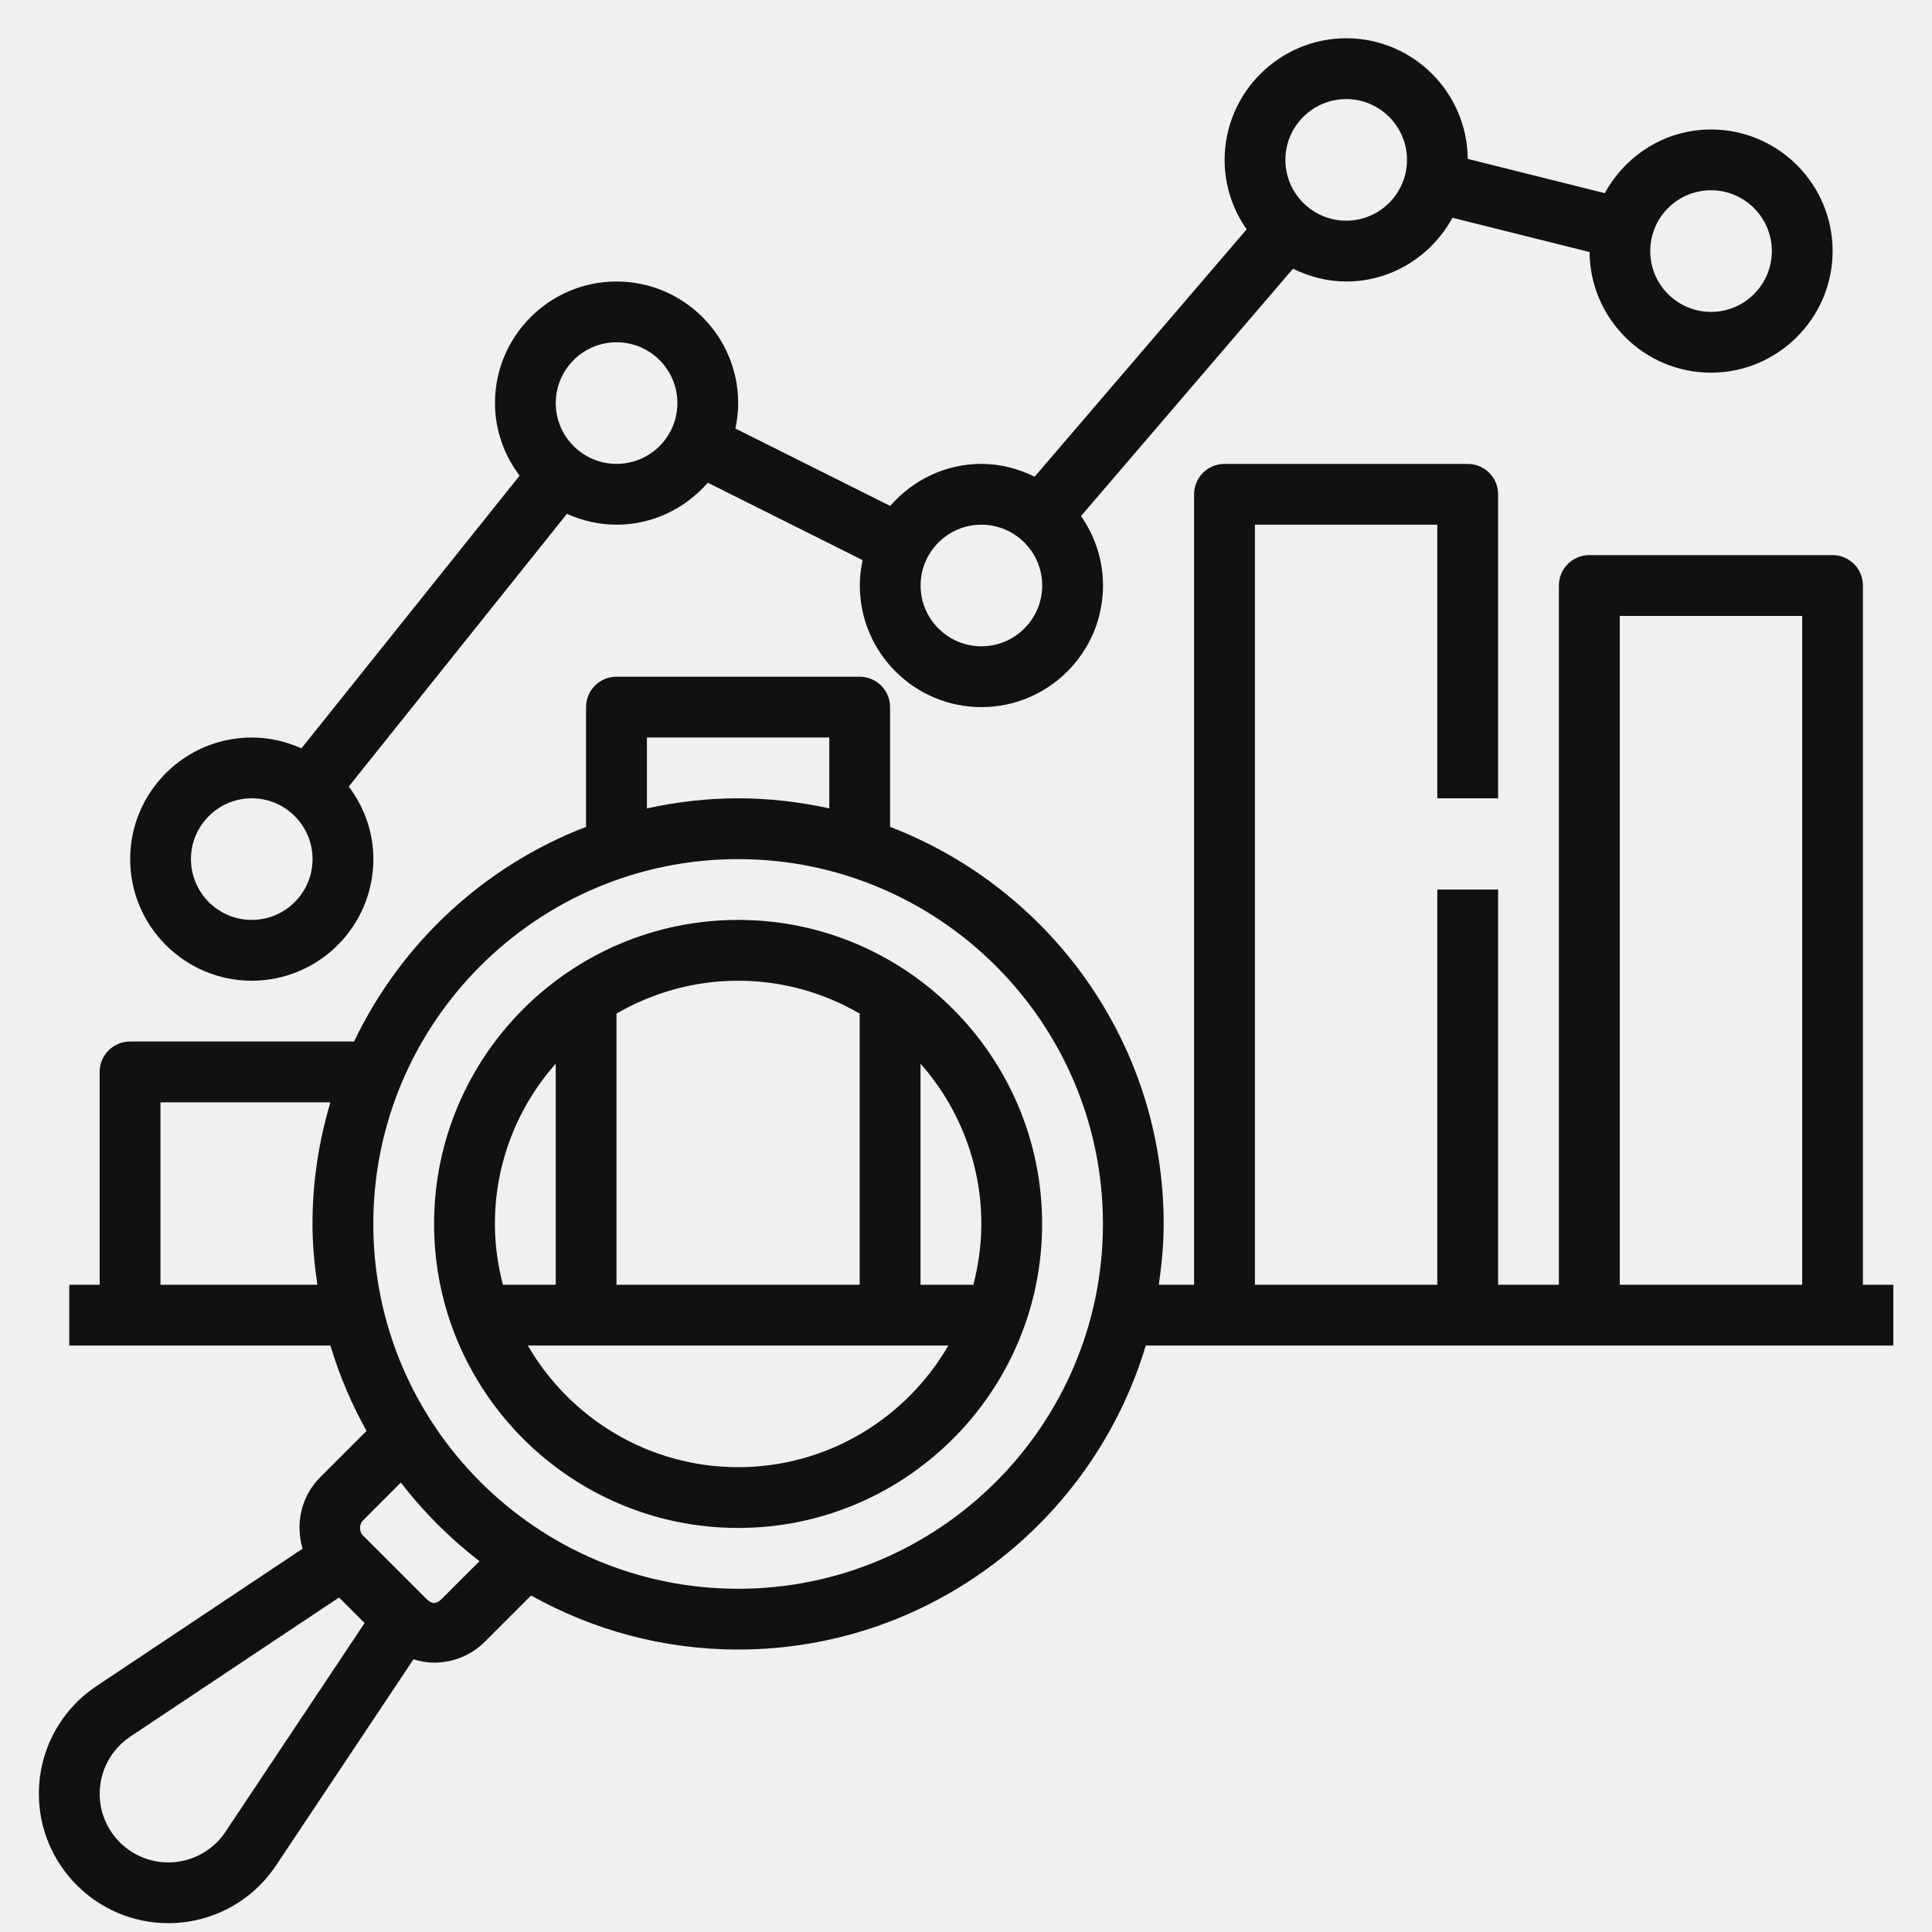
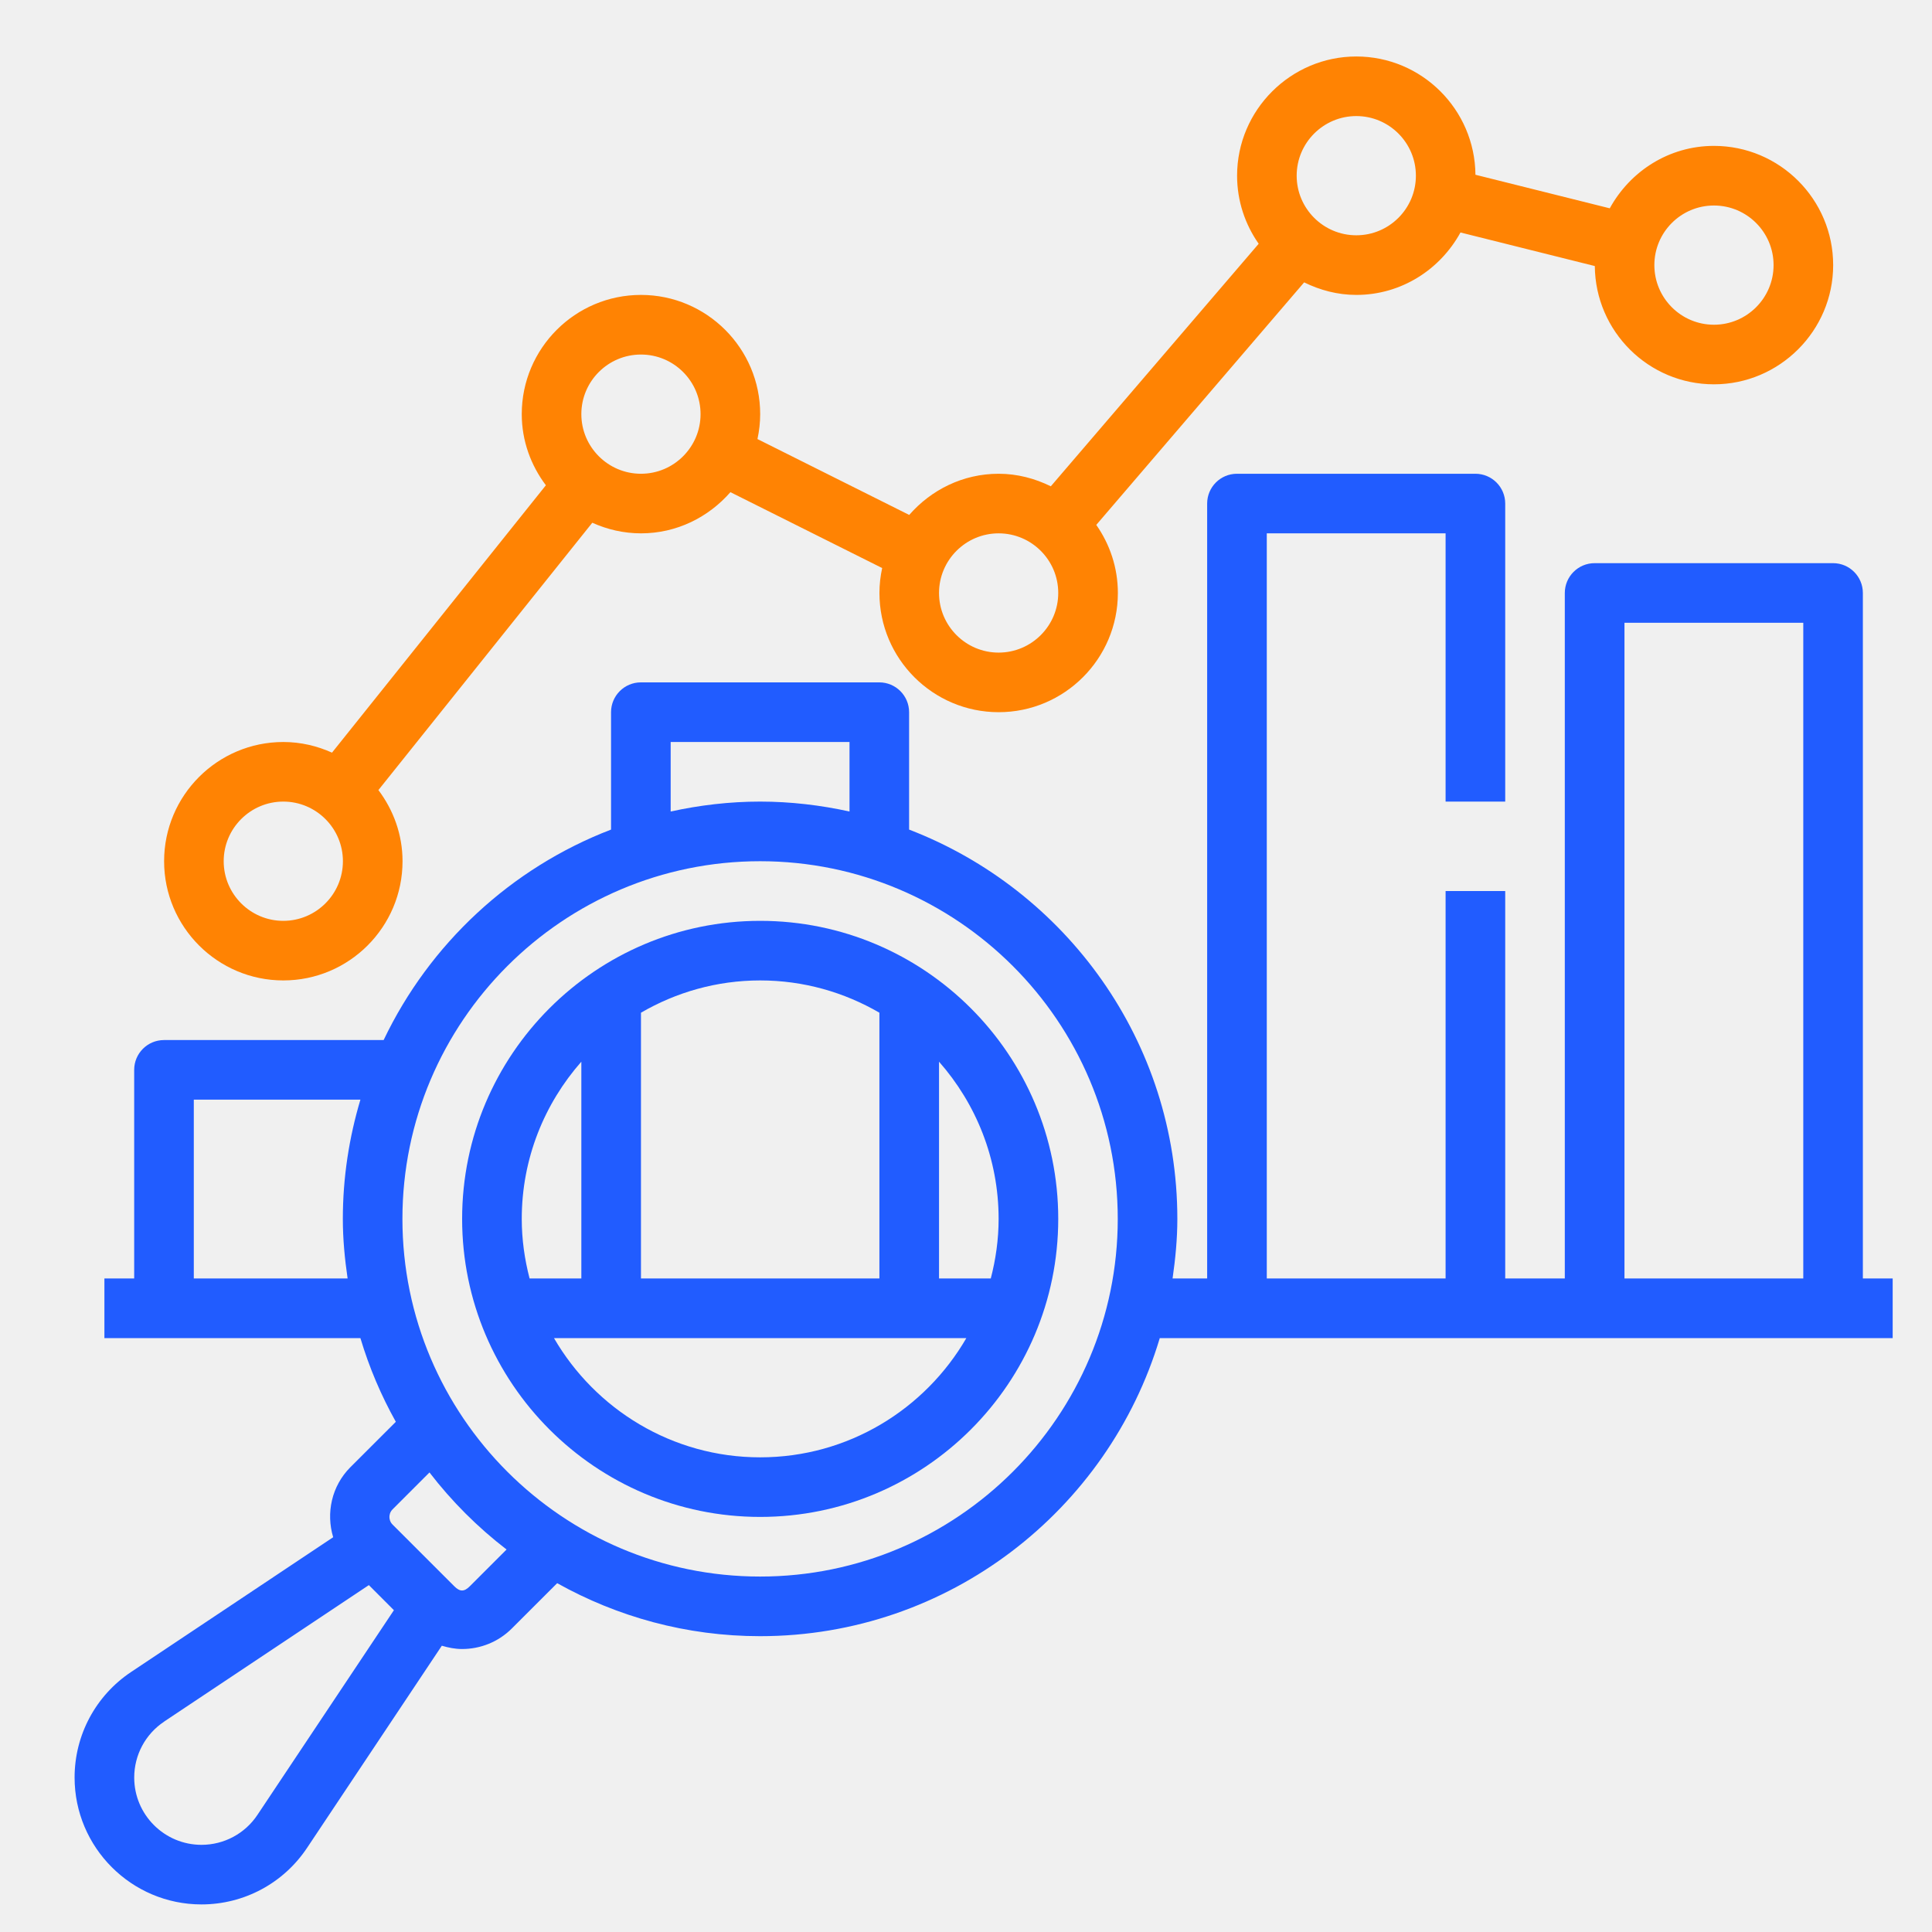
- <svg xmlns="http://www.w3.org/2000/svg" width="50" height="50" viewBox="0 0 50 50" fill="none">
-   <path d="M25.398 12.005C24.454 12.005 23.616 12.432 23.038 13.093L19.032 11.09C19.078 10.877 19.104 10.658 19.104 10.432C19.104 8.696 17.693 7.285 15.957 7.285C14.221 7.285 12.81 8.696 12.81 10.432C12.81 11.139 13.052 11.784 13.447 12.31L7.801 19.367C7.408 19.191 6.975 19.087 6.516 19.087C4.781 19.087 3.369 20.498 3.369 22.234C3.369 23.969 4.781 25.381 6.516 25.381C8.252 25.381 9.663 23.969 9.663 22.234C9.663 21.527 9.421 20.881 9.026 20.356L14.672 13.298C15.066 13.475 15.499 13.579 15.958 13.579C16.902 13.579 17.741 13.153 18.318 12.492L22.324 14.495C22.278 14.707 22.252 14.927 22.252 15.153C22.252 16.888 23.664 18.3 25.399 18.3C27.135 18.3 28.546 16.888 28.546 15.153C28.546 14.484 28.333 13.866 27.976 13.356L33.463 6.954C33.881 7.159 34.344 7.285 34.84 7.285C36.03 7.285 37.056 6.613 37.59 5.636L41.137 6.523C41.15 8.247 42.554 9.645 44.281 9.645C46.008 9.645 47.428 8.234 47.428 6.498C47.428 4.762 46.017 3.351 44.281 3.351C43.092 3.351 42.066 4.023 41.532 4.999L37.985 4.112C37.971 2.389 36.567 0.99 34.84 0.99C33.113 0.99 31.693 2.402 31.693 4.138C31.693 4.806 31.906 5.425 32.263 5.935L26.776 12.337C26.358 12.131 25.895 12.005 25.398 12.005ZM6.516 23.807C5.648 23.807 4.942 23.102 4.942 22.234C4.942 21.366 5.648 20.66 6.516 20.66C7.383 20.66 8.089 21.366 8.089 22.234C8.089 23.102 7.383 23.807 6.516 23.807ZM15.957 12.005C15.089 12.005 14.383 11.3 14.383 10.432C14.383 9.564 15.089 8.858 15.957 8.858C16.825 8.858 17.531 9.564 17.531 10.432C17.531 11.3 16.825 12.005 15.957 12.005ZM25.398 16.726C24.531 16.726 23.825 16.02 23.825 15.153C23.825 14.285 24.531 13.579 25.398 13.579C26.266 13.579 26.972 14.285 26.972 15.153C26.972 16.02 26.266 16.726 25.398 16.726ZM44.281 4.924C45.149 4.924 45.855 5.63 45.855 6.498C45.855 7.366 45.149 8.072 44.281 8.072C43.413 8.072 42.708 7.366 42.708 6.498C42.708 5.63 43.413 4.924 44.281 4.924ZM34.84 2.564C35.708 2.564 36.413 3.27 36.413 4.138C36.413 5.005 35.708 5.711 34.84 5.711C33.972 5.711 33.266 5.005 33.266 4.138C33.266 3.27 33.972 2.564 34.84 2.564Z" fill="#111111" />
-   <path d="M19.102 39.543C23.441 39.543 26.97 36.014 26.97 31.675C26.97 27.337 23.441 23.807 19.102 23.807C14.764 23.807 11.234 27.337 11.234 31.675C11.234 36.014 14.764 39.543 19.102 39.543ZM19.102 37.97C16.779 37.97 14.75 36.7 13.659 34.822H24.544C23.454 36.7 21.426 37.97 19.102 37.97ZM25.397 31.675C25.397 32.22 25.32 32.745 25.19 33.249H23.823V27.526C24.799 28.635 25.397 30.085 25.397 31.675ZM22.249 26.232V33.249H15.955V26.232C16.882 25.694 17.955 25.381 19.102 25.381C20.249 25.381 21.323 25.694 22.249 26.232ZM14.382 27.526V33.249H13.015C12.884 32.745 12.808 32.22 12.808 31.675C12.808 30.085 13.405 28.635 14.382 27.526Z" fill="#111111" />
-   <path d="M4.355 49.771C5.477 49.771 6.519 49.214 7.142 48.28L10.7 42.943C10.875 42.995 11.053 43.029 11.234 43.029C11.711 43.029 12.188 42.849 12.551 42.485L13.745 41.291C15.332 42.179 17.157 42.69 19.101 42.69C24.081 42.69 28.294 39.366 29.652 34.822H48.999V33.249H48.212V15.153C48.212 14.718 47.86 14.366 47.426 14.366H41.131C40.697 14.366 40.344 14.718 40.344 15.153V33.249H38.771V23.021H37.197V33.249H32.477V13.579H37.197V20.66H38.771V12.792C38.771 12.358 38.419 12.006 37.984 12.006H31.69C31.256 12.006 30.903 12.358 30.903 12.792V33.249H29.99C30.064 32.733 30.116 32.211 30.116 31.675C30.116 26.988 27.169 22.988 23.035 21.399V18.3C23.035 17.866 22.683 17.513 22.248 17.513H15.954C15.52 17.513 15.167 17.866 15.167 18.3V21.399C12.524 22.414 10.376 24.416 9.164 26.954H3.366C2.932 26.954 2.579 27.307 2.579 27.741V33.249H1.793V34.822H8.551C8.783 35.598 9.098 36.338 9.486 37.032L8.288 38.23C7.787 38.73 7.641 39.445 7.832 40.079L2.498 43.635C1.564 44.258 1.006 45.3 1.006 46.422C1.006 48.269 2.509 49.771 4.355 49.771ZM41.919 15.94H46.64V33.249H41.919V15.94ZM16.742 19.087H21.462V20.921C20.701 20.755 19.912 20.66 19.102 20.66C18.292 20.66 17.503 20.755 16.742 20.921V19.087ZM19.102 22.234C24.308 22.234 28.544 26.469 28.544 31.675C28.544 36.882 24.308 41.117 19.102 41.117C13.896 41.117 9.661 36.882 9.661 31.675C9.661 26.469 13.896 22.234 19.102 22.234ZM4.153 33.249V28.528H8.551C8.253 29.527 8.087 30.582 8.087 31.675C8.087 32.211 8.138 32.733 8.213 33.249H4.153ZM9.4 39.343L10.374 38.368C10.962 39.133 11.645 39.815 12.409 40.403L11.439 41.373C11.291 41.521 11.177 41.521 11.029 41.373L9.399 39.744C9.327 39.671 9.317 39.587 9.317 39.543C9.317 39.499 9.329 39.415 9.4 39.343ZM3.37 44.944L8.774 41.343L9.436 42.004L5.834 47.408C5.504 47.903 4.951 48.199 4.356 48.199C3.376 48.199 2.58 47.402 2.58 46.423C2.58 45.828 2.875 45.276 3.371 44.945L3.37 44.944Z" fill="#111111" />
+ <svg xmlns="http://www.w3.org/2000/svg" width="51" height="51" viewBox="0 0 51 51" fill="none">
+   <g clip-path="url(#clip0_2122_885)">
+     <path d="M26.361 12.506C25.417 12.506 24.578 12.932 24.001 13.593L19.995 11.59C20.041 11.377 20.067 11.158 20.067 10.932C20.067 9.197 18.655 7.785 16.92 7.785C15.184 7.785 13.773 9.197 13.773 10.932C13.773 11.639 14.015 12.285 14.41 12.81L8.764 19.868C8.371 19.691 7.938 19.587 7.479 19.587C5.744 19.587 4.332 20.998 4.332 22.734C4.332 24.47 5.744 25.881 7.479 25.881C9.215 25.881 10.626 24.47 10.626 22.734C10.626 22.027 10.384 21.381 9.989 20.856L15.635 13.799C16.028 13.976 16.462 14.079 16.921 14.079C17.865 14.079 18.703 13.653 19.281 12.992L23.287 14.995C23.241 15.208 23.215 15.427 23.215 15.653C23.215 17.389 24.627 18.8 26.362 18.8C28.098 18.8 29.509 17.389 29.509 15.653C29.509 14.984 29.296 14.367 28.939 13.856L34.426 7.454C34.844 7.659 35.307 7.785 35.803 7.785C36.993 7.785 38.018 7.113 38.553 6.137L42.099 7.023C42.113 8.747 43.517 10.145 45.244 10.145C46.971 10.145 48.391 8.734 48.391 6.998C48.391 5.263 46.98 3.851 45.244 3.851C44.055 3.851 43.029 4.523 42.494 5.499L38.948 4.613C38.933 2.889 37.53 1.491 35.803 1.491C34.076 1.491 32.656 2.902 32.656 4.638C32.656 5.307 32.869 5.925 33.226 6.435L27.739 12.837C27.321 12.632 26.858 12.506 26.361 12.506ZM7.478 24.308C6.611 24.308 5.905 23.602 5.905 22.734C5.905 21.866 6.611 21.16 7.478 21.16C8.346 21.16 9.052 21.866 9.052 22.734C9.052 23.602 8.346 24.308 7.478 24.308ZM16.92 12.506C16.052 12.506 15.346 11.8 15.346 10.932C15.346 10.064 16.052 9.359 16.92 9.359C17.788 9.359 18.493 10.064 18.493 10.932C18.493 11.8 17.788 12.506 16.92 12.506ZM26.361 17.227C25.494 17.227 24.788 16.521 24.788 15.653C24.788 14.785 25.494 14.079 26.361 14.079C27.229 14.079 27.935 14.785 27.935 15.653C27.935 16.521 27.229 17.227 26.361 17.227ZM45.244 5.425C46.112 5.425 46.818 6.13 46.818 6.998C46.818 7.866 46.112 8.572 45.244 8.572C44.376 8.572 43.671 7.866 43.671 6.998C43.671 6.13 44.376 5.425 45.244 5.425ZM35.803 3.064C36.671 3.064 37.376 3.77 37.376 4.638C37.376 5.506 36.671 6.211 35.803 6.211C34.935 6.211 34.229 5.506 34.229 4.638C34.229 3.77 34.935 3.064 35.803 3.064Z" fill="#FF8303" />
+     <path d="M20.067 40.043C24.405 40.043 27.935 36.514 27.935 32.175C27.935 27.837 24.405 24.308 20.067 24.308C15.729 24.308 12.199 27.837 12.199 32.175C12.199 36.514 15.729 40.043 20.067 40.043ZM20.067 38.47C17.744 38.47 15.715 37.201 14.624 35.323H25.509C24.419 37.201 22.391 38.47 20.067 38.47ZM26.361 32.175C26.361 32.72 26.285 33.245 26.154 33.749H24.788V28.026C25.764 29.135 26.361 30.585 26.361 32.175ZM23.214 26.733V33.749H16.92V26.733C17.847 26.194 18.92 25.881 20.067 25.881C21.214 25.881 22.287 26.194 23.214 26.733ZM15.346 28.026V33.749H13.98C13.849 33.245 13.773 32.72 13.773 32.175C13.773 30.585 14.37 29.135 15.346 28.026Z" fill="#215CFF" />
+     <path d="M5.318 50.272C6.44 50.272 7.482 49.715 8.105 48.78L11.663 43.443C11.837 43.495 12.016 43.53 12.197 43.53C12.674 43.53 13.151 43.349 13.514 42.985L14.708 41.792C16.295 42.679 18.12 43.191 20.064 43.191C25.044 43.191 29.257 39.866 30.615 35.323H49.962V33.749H49.175V15.653C49.175 15.219 48.823 14.866 48.389 14.866H42.094C41.66 14.866 41.307 15.219 41.307 15.653V33.749H39.734V23.521H38.16V33.749H33.44V14.079H38.16V21.16H39.734V13.293C39.734 12.858 39.381 12.506 38.947 12.506H32.653C32.218 12.506 31.866 12.858 31.866 13.293V33.749H30.953C31.027 33.234 31.079 32.711 31.079 32.176C31.079 27.489 28.132 23.488 23.998 21.899V18.8C23.998 18.366 23.646 18.013 23.211 18.013H16.917C16.483 18.013 16.13 18.366 16.13 18.8V21.899C13.487 22.914 11.339 24.916 10.127 27.455H4.329C3.895 27.455 3.542 27.807 3.542 28.242V33.749H2.756V35.323H9.514C9.746 36.099 10.061 36.838 10.449 37.532L9.25 38.73C8.75 39.231 8.604 39.945 8.795 40.579L3.461 44.136C2.527 44.759 1.969 45.8 1.969 46.922C1.969 48.769 3.472 50.272 5.318 50.272ZM42.882 16.44H47.602V33.749H42.882V16.44ZM17.704 19.587H22.425V21.422C21.664 21.255 20.875 21.16 20.065 21.16C19.255 21.16 18.466 21.255 17.704 21.422V19.587ZM20.065 22.734C25.271 22.734 29.506 26.969 29.506 32.176C29.506 37.382 25.271 41.617 20.065 41.617C14.859 41.617 10.623 37.382 10.623 32.176C10.623 26.969 14.859 22.734 20.065 22.734ZM5.116 33.749V29.028H9.514C9.216 30.027 9.05 31.082 9.05 32.176C9.05 32.711 9.101 33.234 9.176 33.749H5.116ZM10.363 39.843L11.337 38.869C11.925 39.633 12.608 40.316 13.372 40.903L12.402 41.873C12.254 42.022 12.14 42.022 11.992 41.873L10.362 40.244C10.29 40.172 10.28 40.087 10.28 40.044C10.28 39.999 10.291 39.915 10.363 39.843ZM4.333 45.445L9.737 41.843L10.398 42.505L6.796 47.908C6.467 48.403 5.914 48.699 5.319 48.699C4.339 48.699 3.543 47.903 3.543 46.923C3.543 46.328 3.838 45.776 4.334 45.446L4.333 45.445Z" fill="#215CFF" />
+   </g>
+   <defs>
+     <clipPath id="clip0_2122_885">
+       <rect width="50" height="50" fill="white" transform="translate(0.960938 0.5)" />
+     </clipPath>
+   </defs>
</svg>
